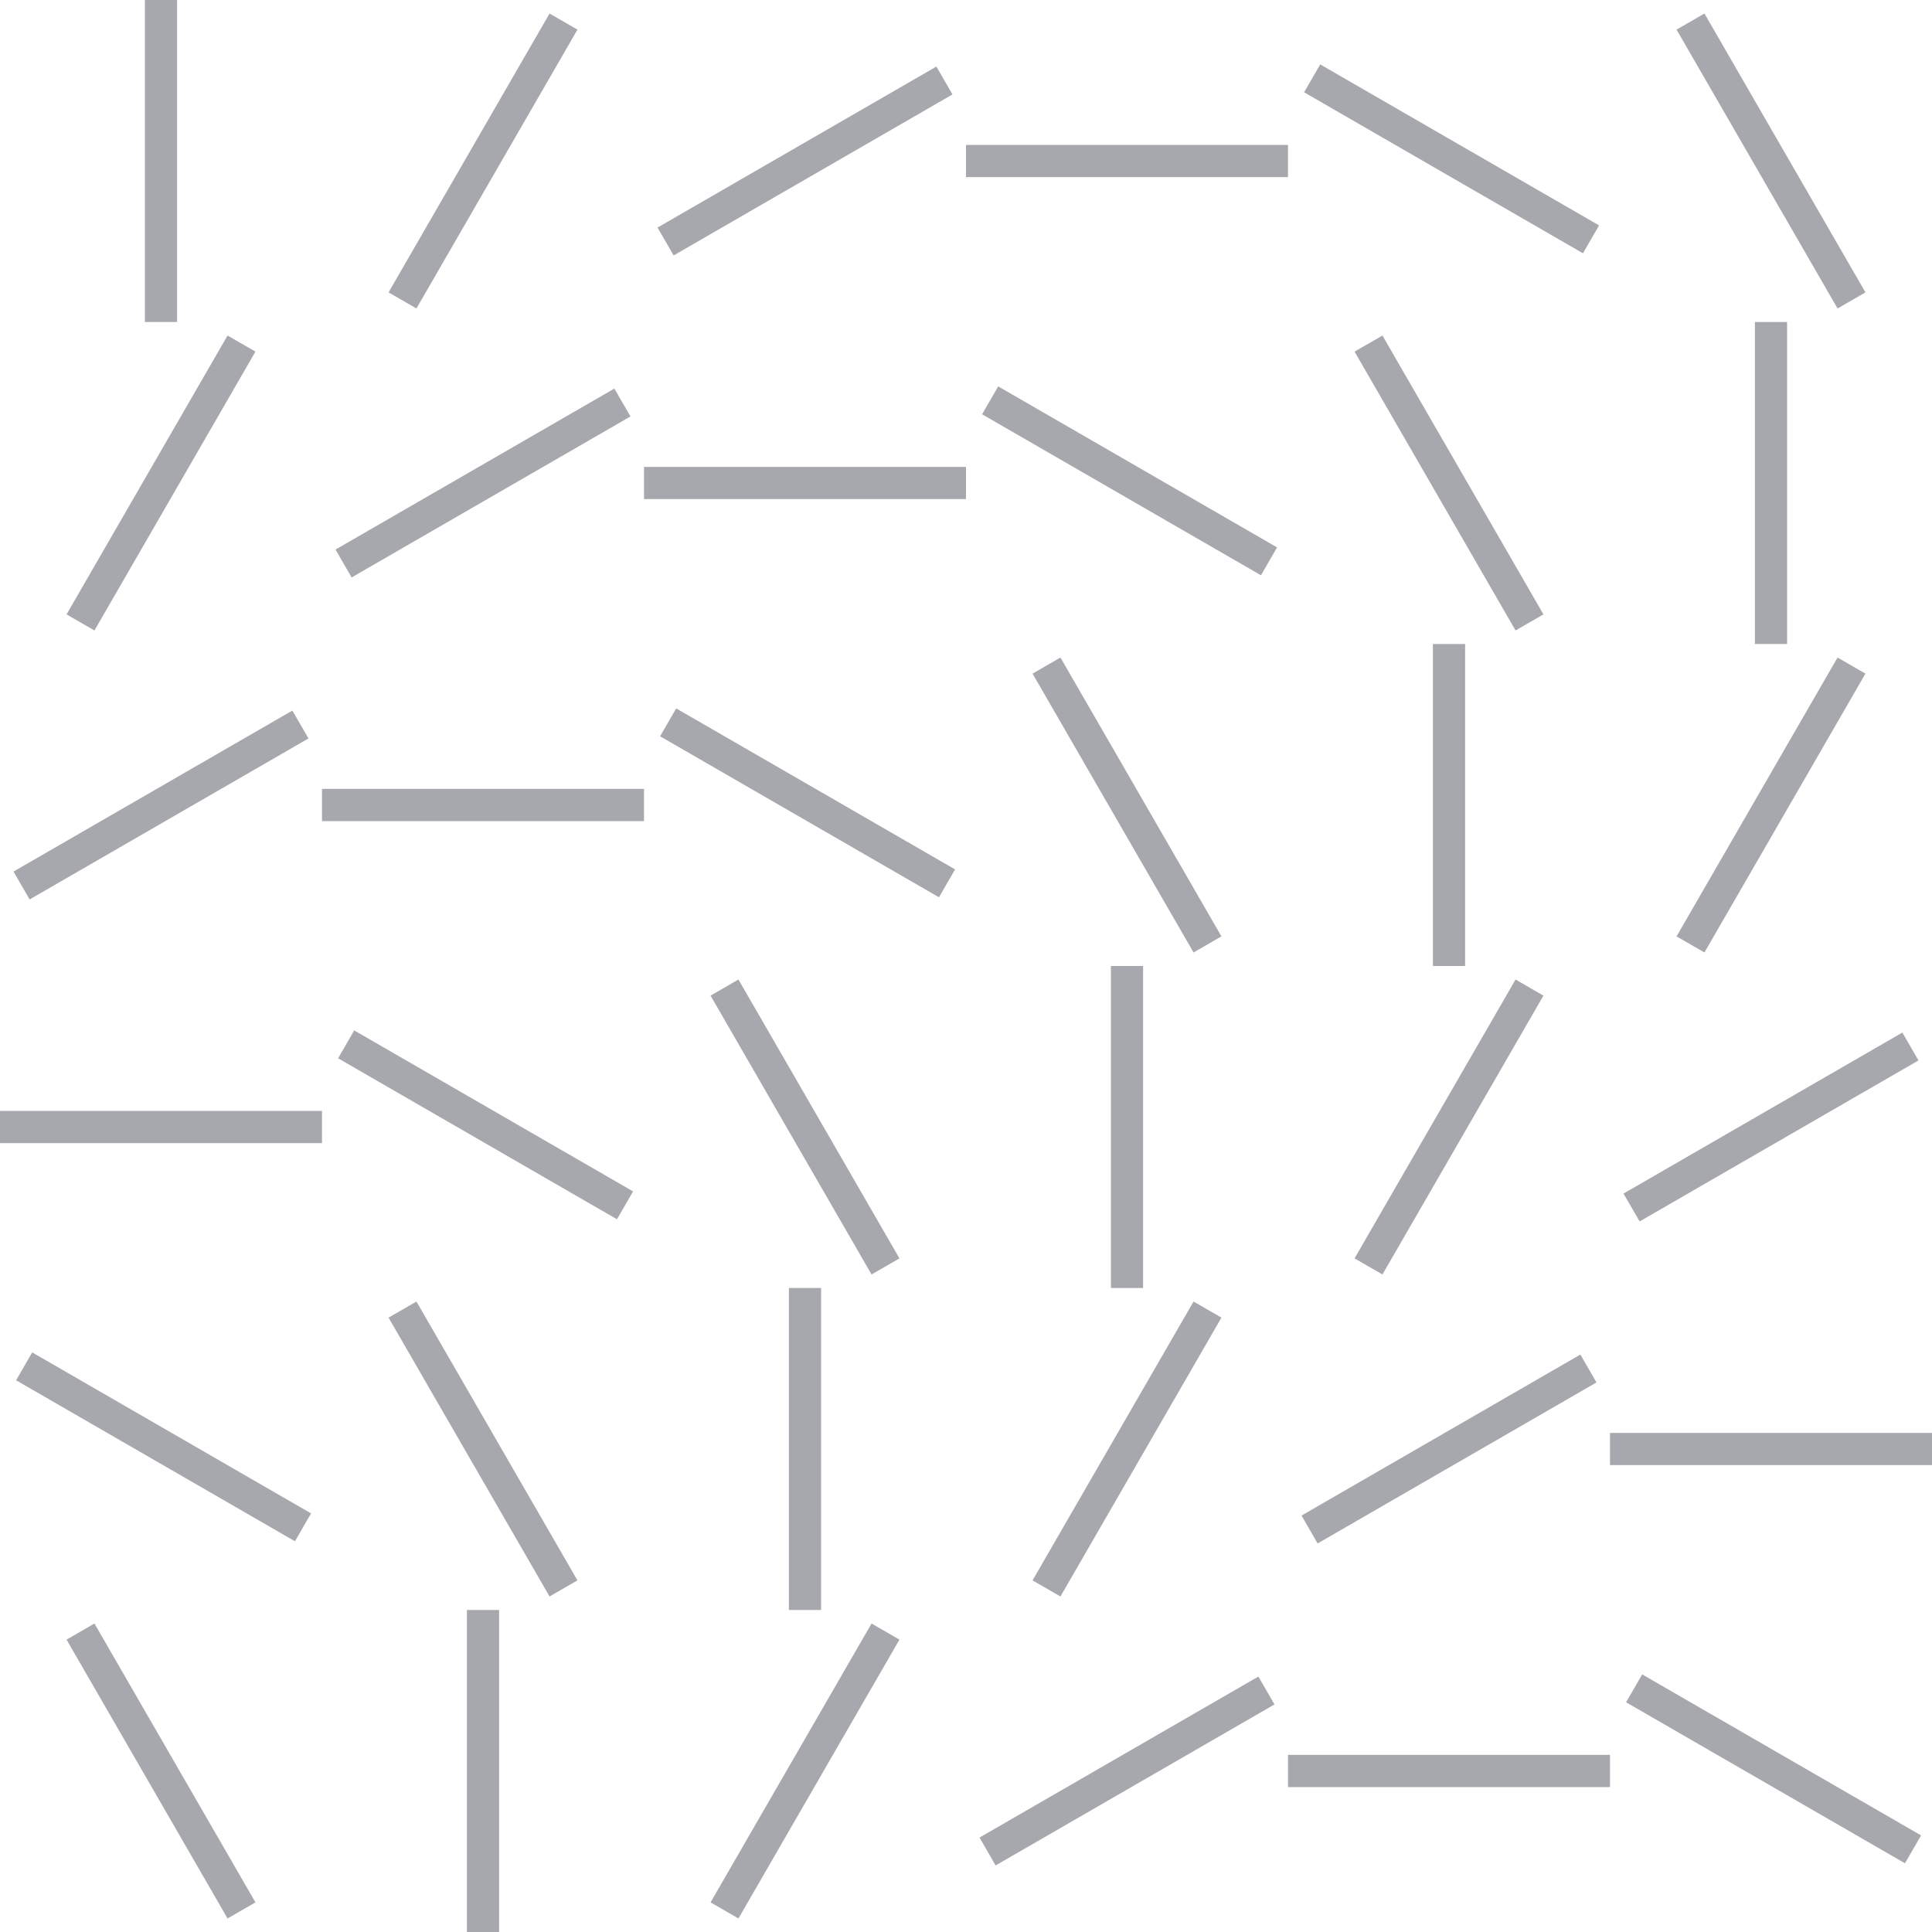
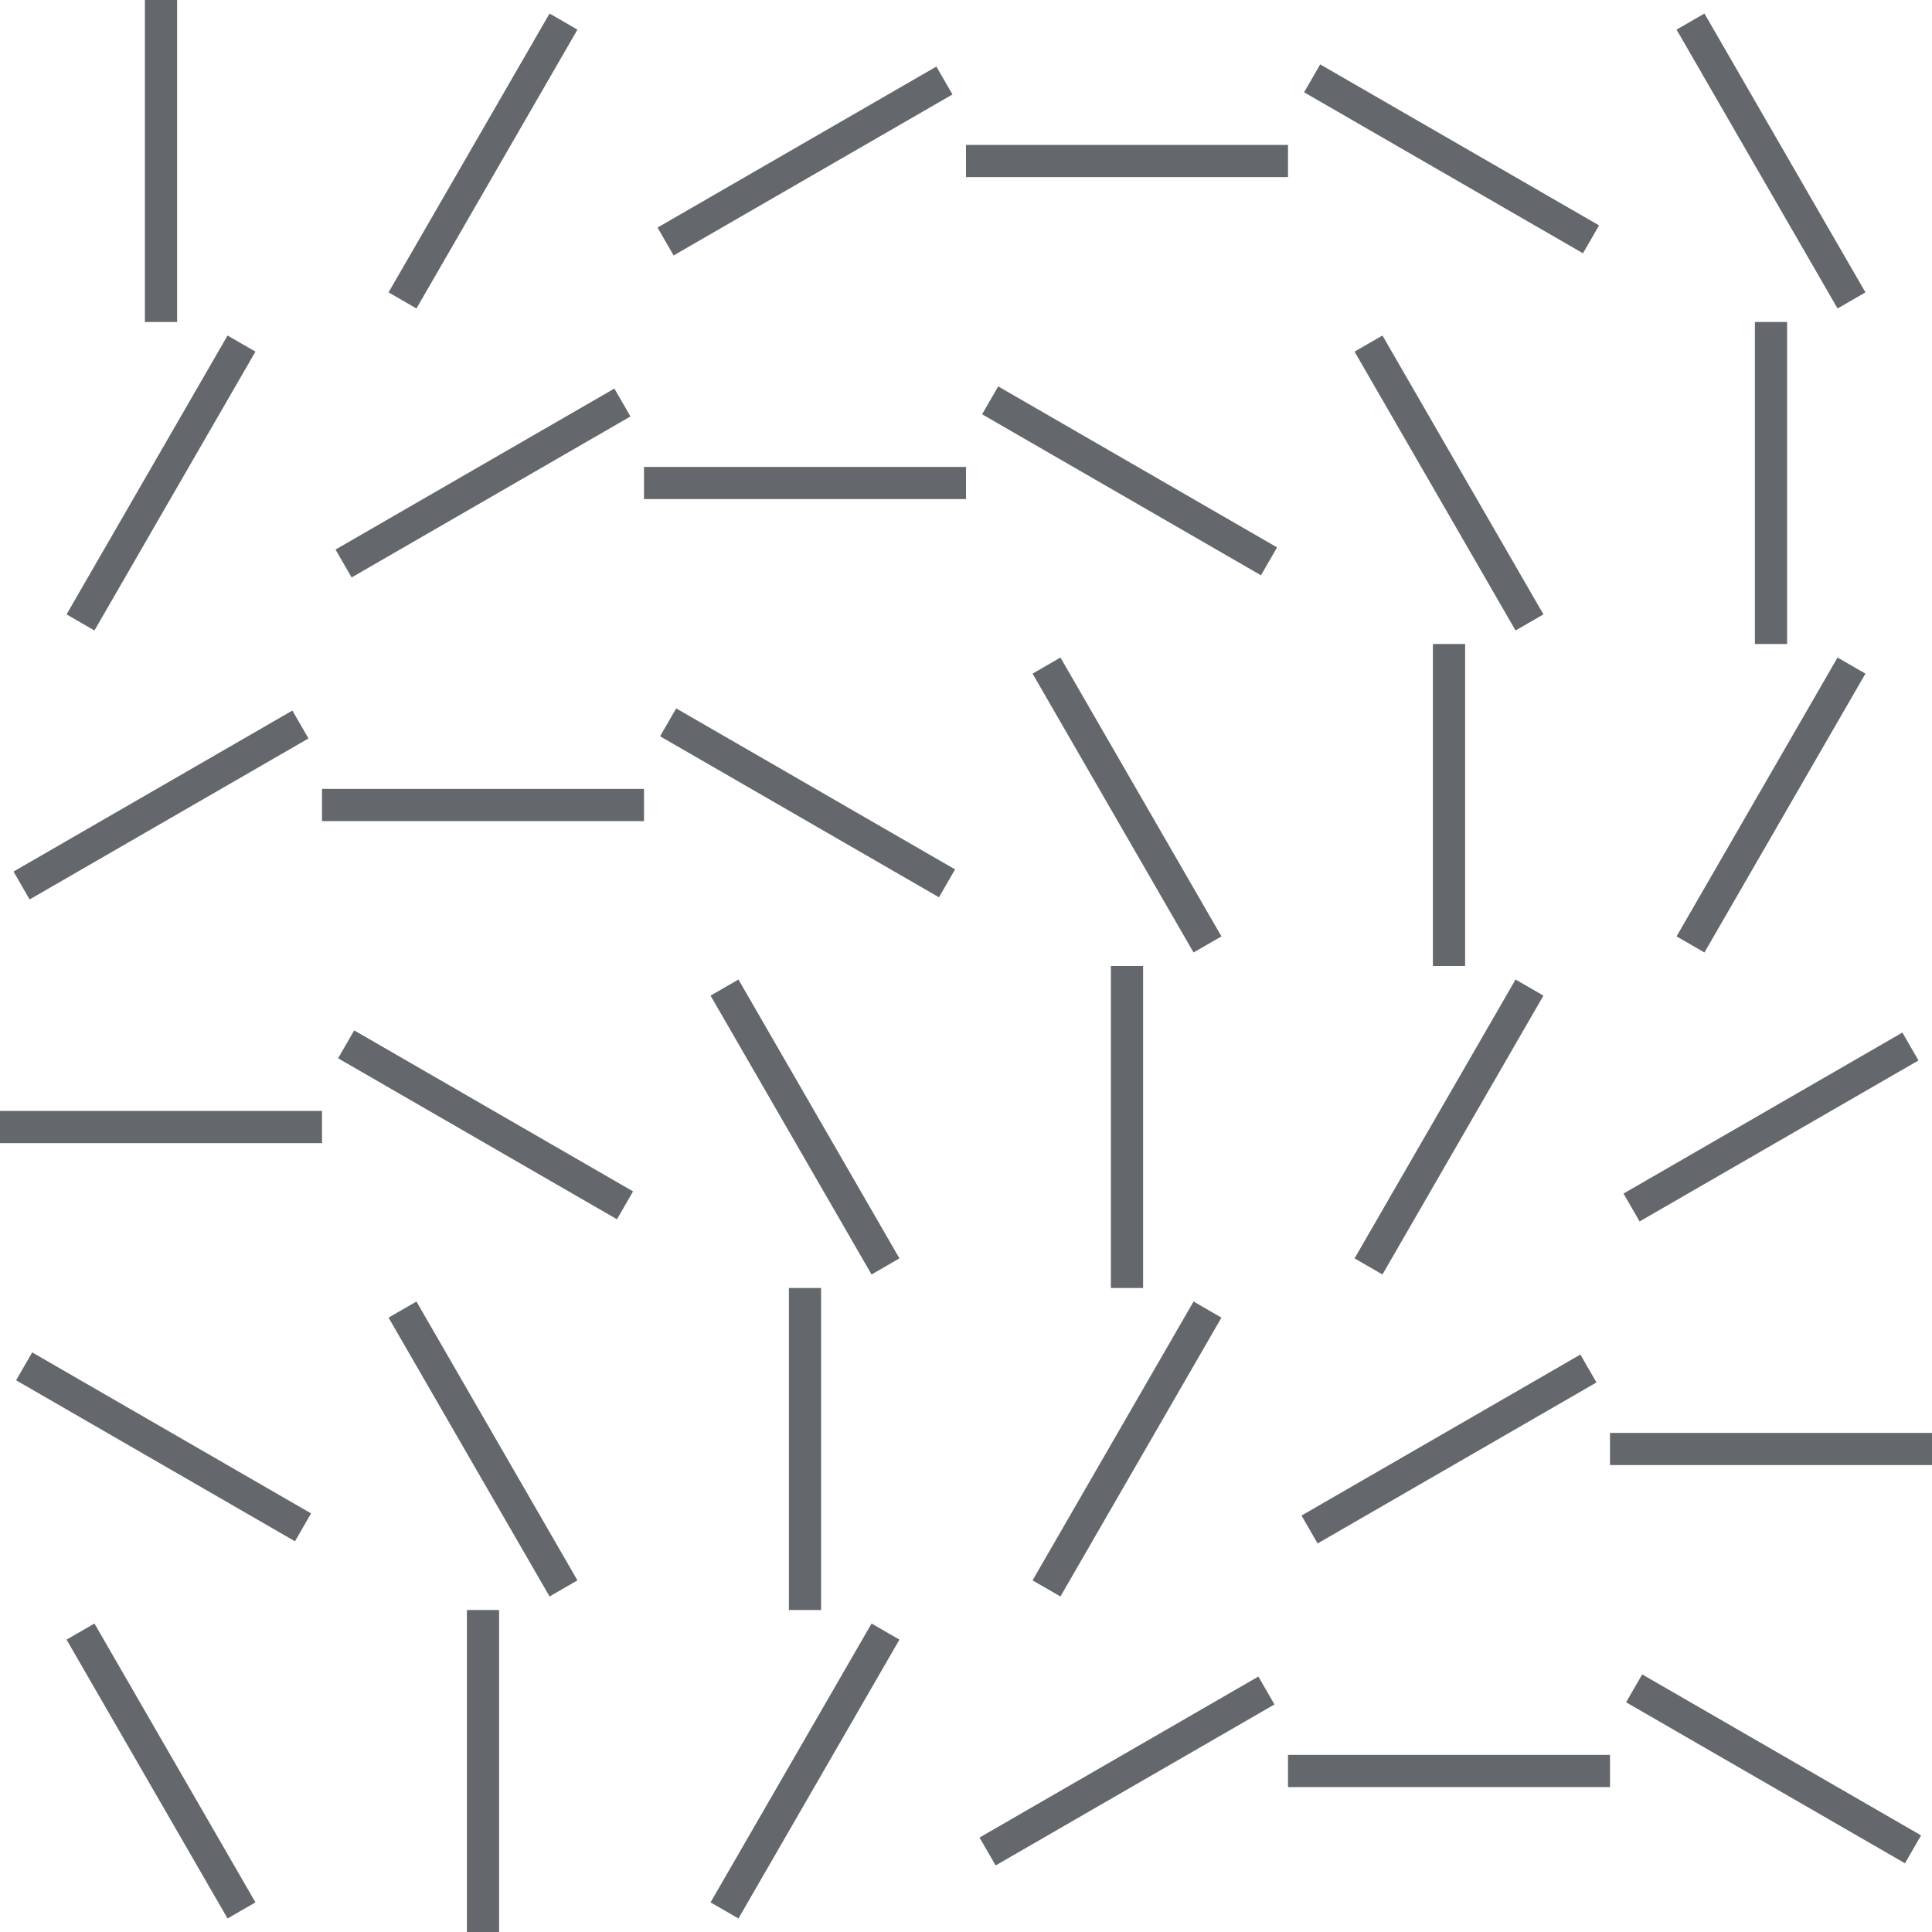
<svg xmlns="http://www.w3.org/2000/svg" width="120px" height="120px" viewBox="0 0 120 120" version="1.1">
  <g id="Page-1" stroke="none" stroke-width="1" fill="none" fill-rule="evenodd">
-     <g id="line-in-motion" fill="#222736" fill-opacity="0.4">
+     <g id="line-in-motion" fill="#30353b" fill-opacity="0.75">
      <path d="M9,0 L11,0 L11,20 L9,20 L9,0 Z M34.134,0.84 L35.866,1.84 L25.866,19.16 L24.134,18.16 L34.134,0.84 Z M14.134,20.84 L15.866,21.84 L5.866,39.16 L4.134,38.16 L14.134,20.84 Z M58.16,4.134 L59.16,5.866 L41.84,15.866 L40.84,14.134 L58.16,4.134 Z M18.16,44.134 L19.16,45.866 L1.84,55.866 L0.84,54.134 L18.16,44.134 Z M80,9 L80,11 L60,11 L60,9 L80,9 Z M20,69 L20,71 L0,71 L0,69 L20,69 Z M99.321,14 L98.321,15.732 L81,5.732 L82,4 L99.321,14 Z M19.321,94 L18.321,95.732 L1,85.732 L2,84 L19.321,94 Z M115.866,18.16 L114.134,19.16 L104.134,1.84 L105.866,0.84 L115.866,18.16 Z M15.866,118.16 L14.134,119.16 L4.134,101.84 L5.866,100.84 L15.866,118.16 Z M38.16,24.134 L39.16,25.866 L21.84,35.866 L20.84,34.134 L38.16,24.134 Z M60,29 L60,31 L40,31 L40,29 L60,29 Z M79.321,34 L78.321,35.732 L61,25.732 L62,24 L79.321,34 Z M95.866,38.16 L94.134,39.16 L84.134,21.84 L85.866,20.84 L95.866,38.16 Z M111,40 L109,40 L109,20 L111,20 L111,40 Z M114.134,40.84 L115.866,41.84 L105.866,59.16 L104.134,58.16 L114.134,40.84 Z M40,49 L40,51 L20,51 L20,49 L40,49 Z M59.321,54 L58.321,55.732 L41,45.732 L42,44 L59.321,54 Z M75.866,58.16 L74.134,59.16 L64.134,41.84 L65.866,40.84 L75.866,58.16 Z M91,60 L89,60 L89,40 L91,40 L91,60 Z M94.134,60.84 L95.866,61.84 L85.866,79.16 L84.134,78.16 L94.134,60.84 Z M118.16,64.134 L119.16,65.866 L101.84,75.866 L100.84,74.134 L118.16,64.134 Z M39.321,74 L38.321,75.732 L21,65.732 L22,64 L39.321,74 Z M55.866,78.16 L54.134,79.16 L44.134,61.84 L45.866,60.84 L55.866,78.16 Z M71,80 L69,80 L69,60 L71,60 L71,80 Z M74.134,80.84 L75.866,81.84 L65.866,99.16 L64.134,98.16 L74.134,80.84 Z M98.16,84.134 L99.16,85.866 L81.84,95.866 L80.84,94.134 L98.16,84.134 Z M120,89 L120,91 L100,91 L100,89 L120,89 Z M35.866,98.16 L34.134,99.16 L24.134,81.84 L25.866,80.84 L35.866,98.16 Z M51,100 L49,100 L49,80 L51,80 L51,100 Z M54.134,100.84 L55.866,101.84 L45.866,119.16 L44.134,118.16 L54.134,100.84 Z M78.16,104.134 L79.16,105.866 L61.84,115.866 L60.84,114.134 L78.16,104.134 Z M100,109 L100,111 L80,111 L80,109 L100,109 Z M119.321,114 L118.321,115.732 L101,105.732 L102,104 L119.321,114 Z M31,120 L29,120 L29,100 L31,100 L31,120 Z" id="Combined-Shape" />
    </g>
  </g>
</svg>
